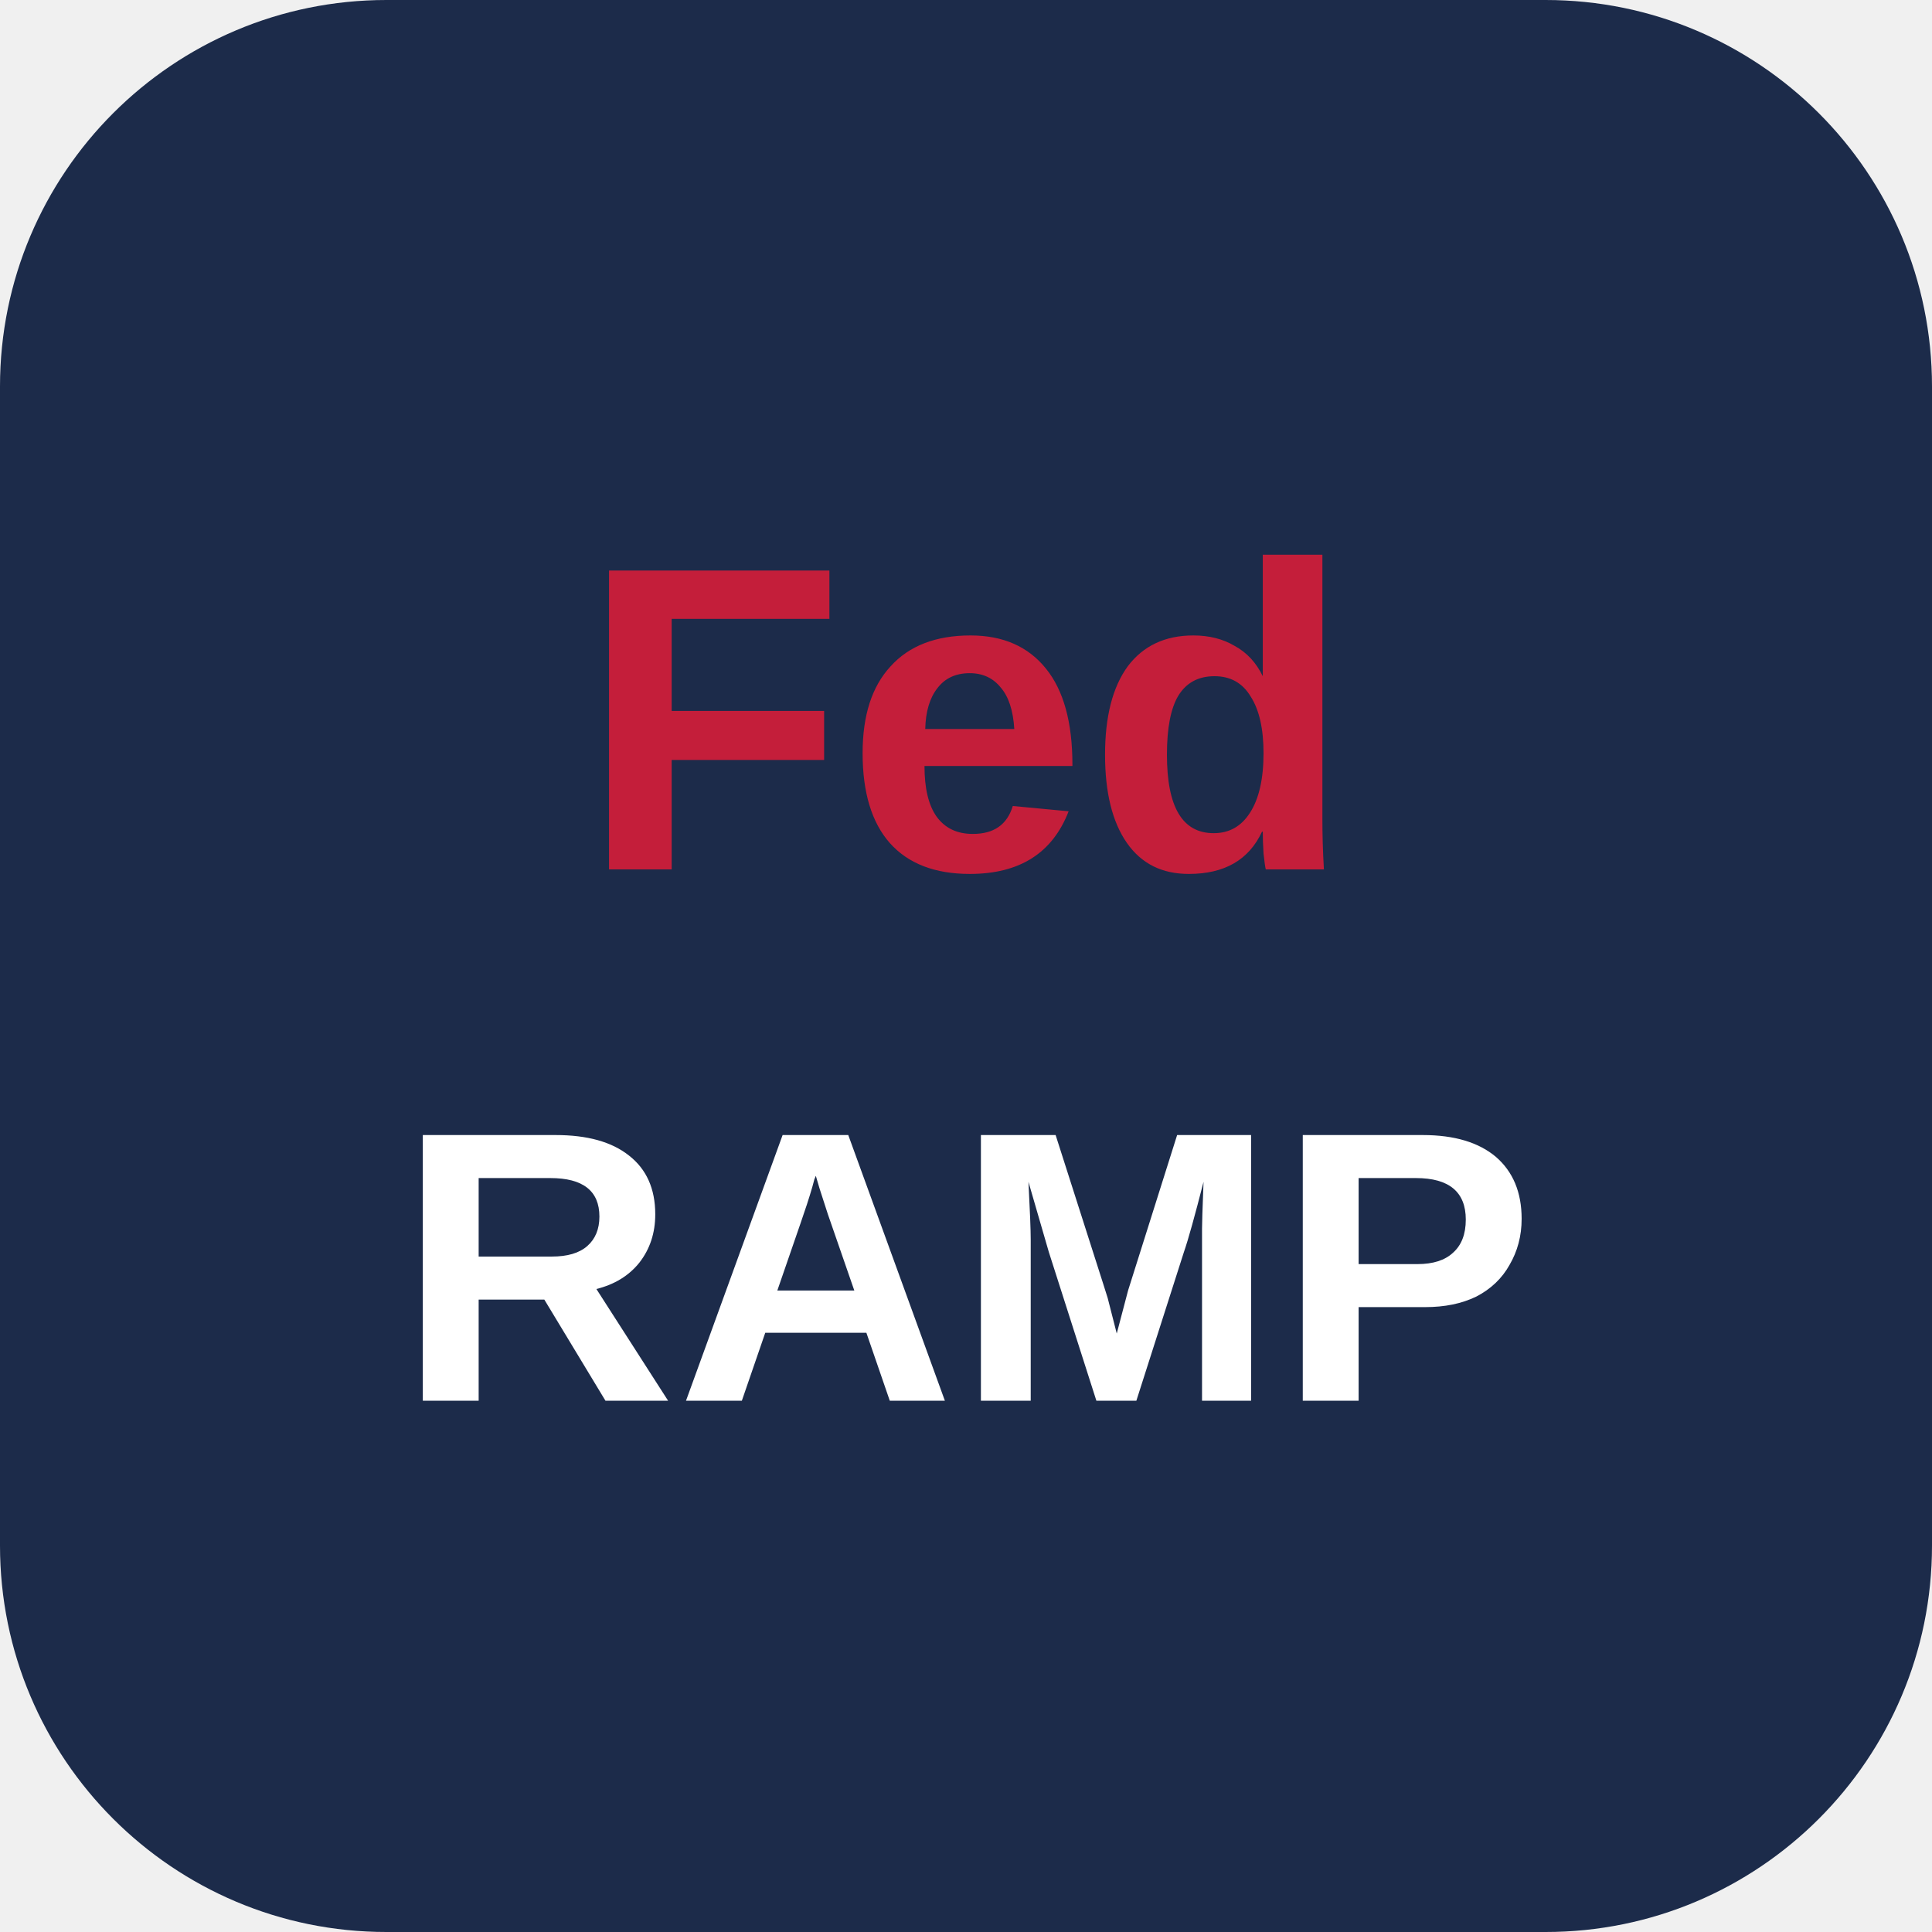
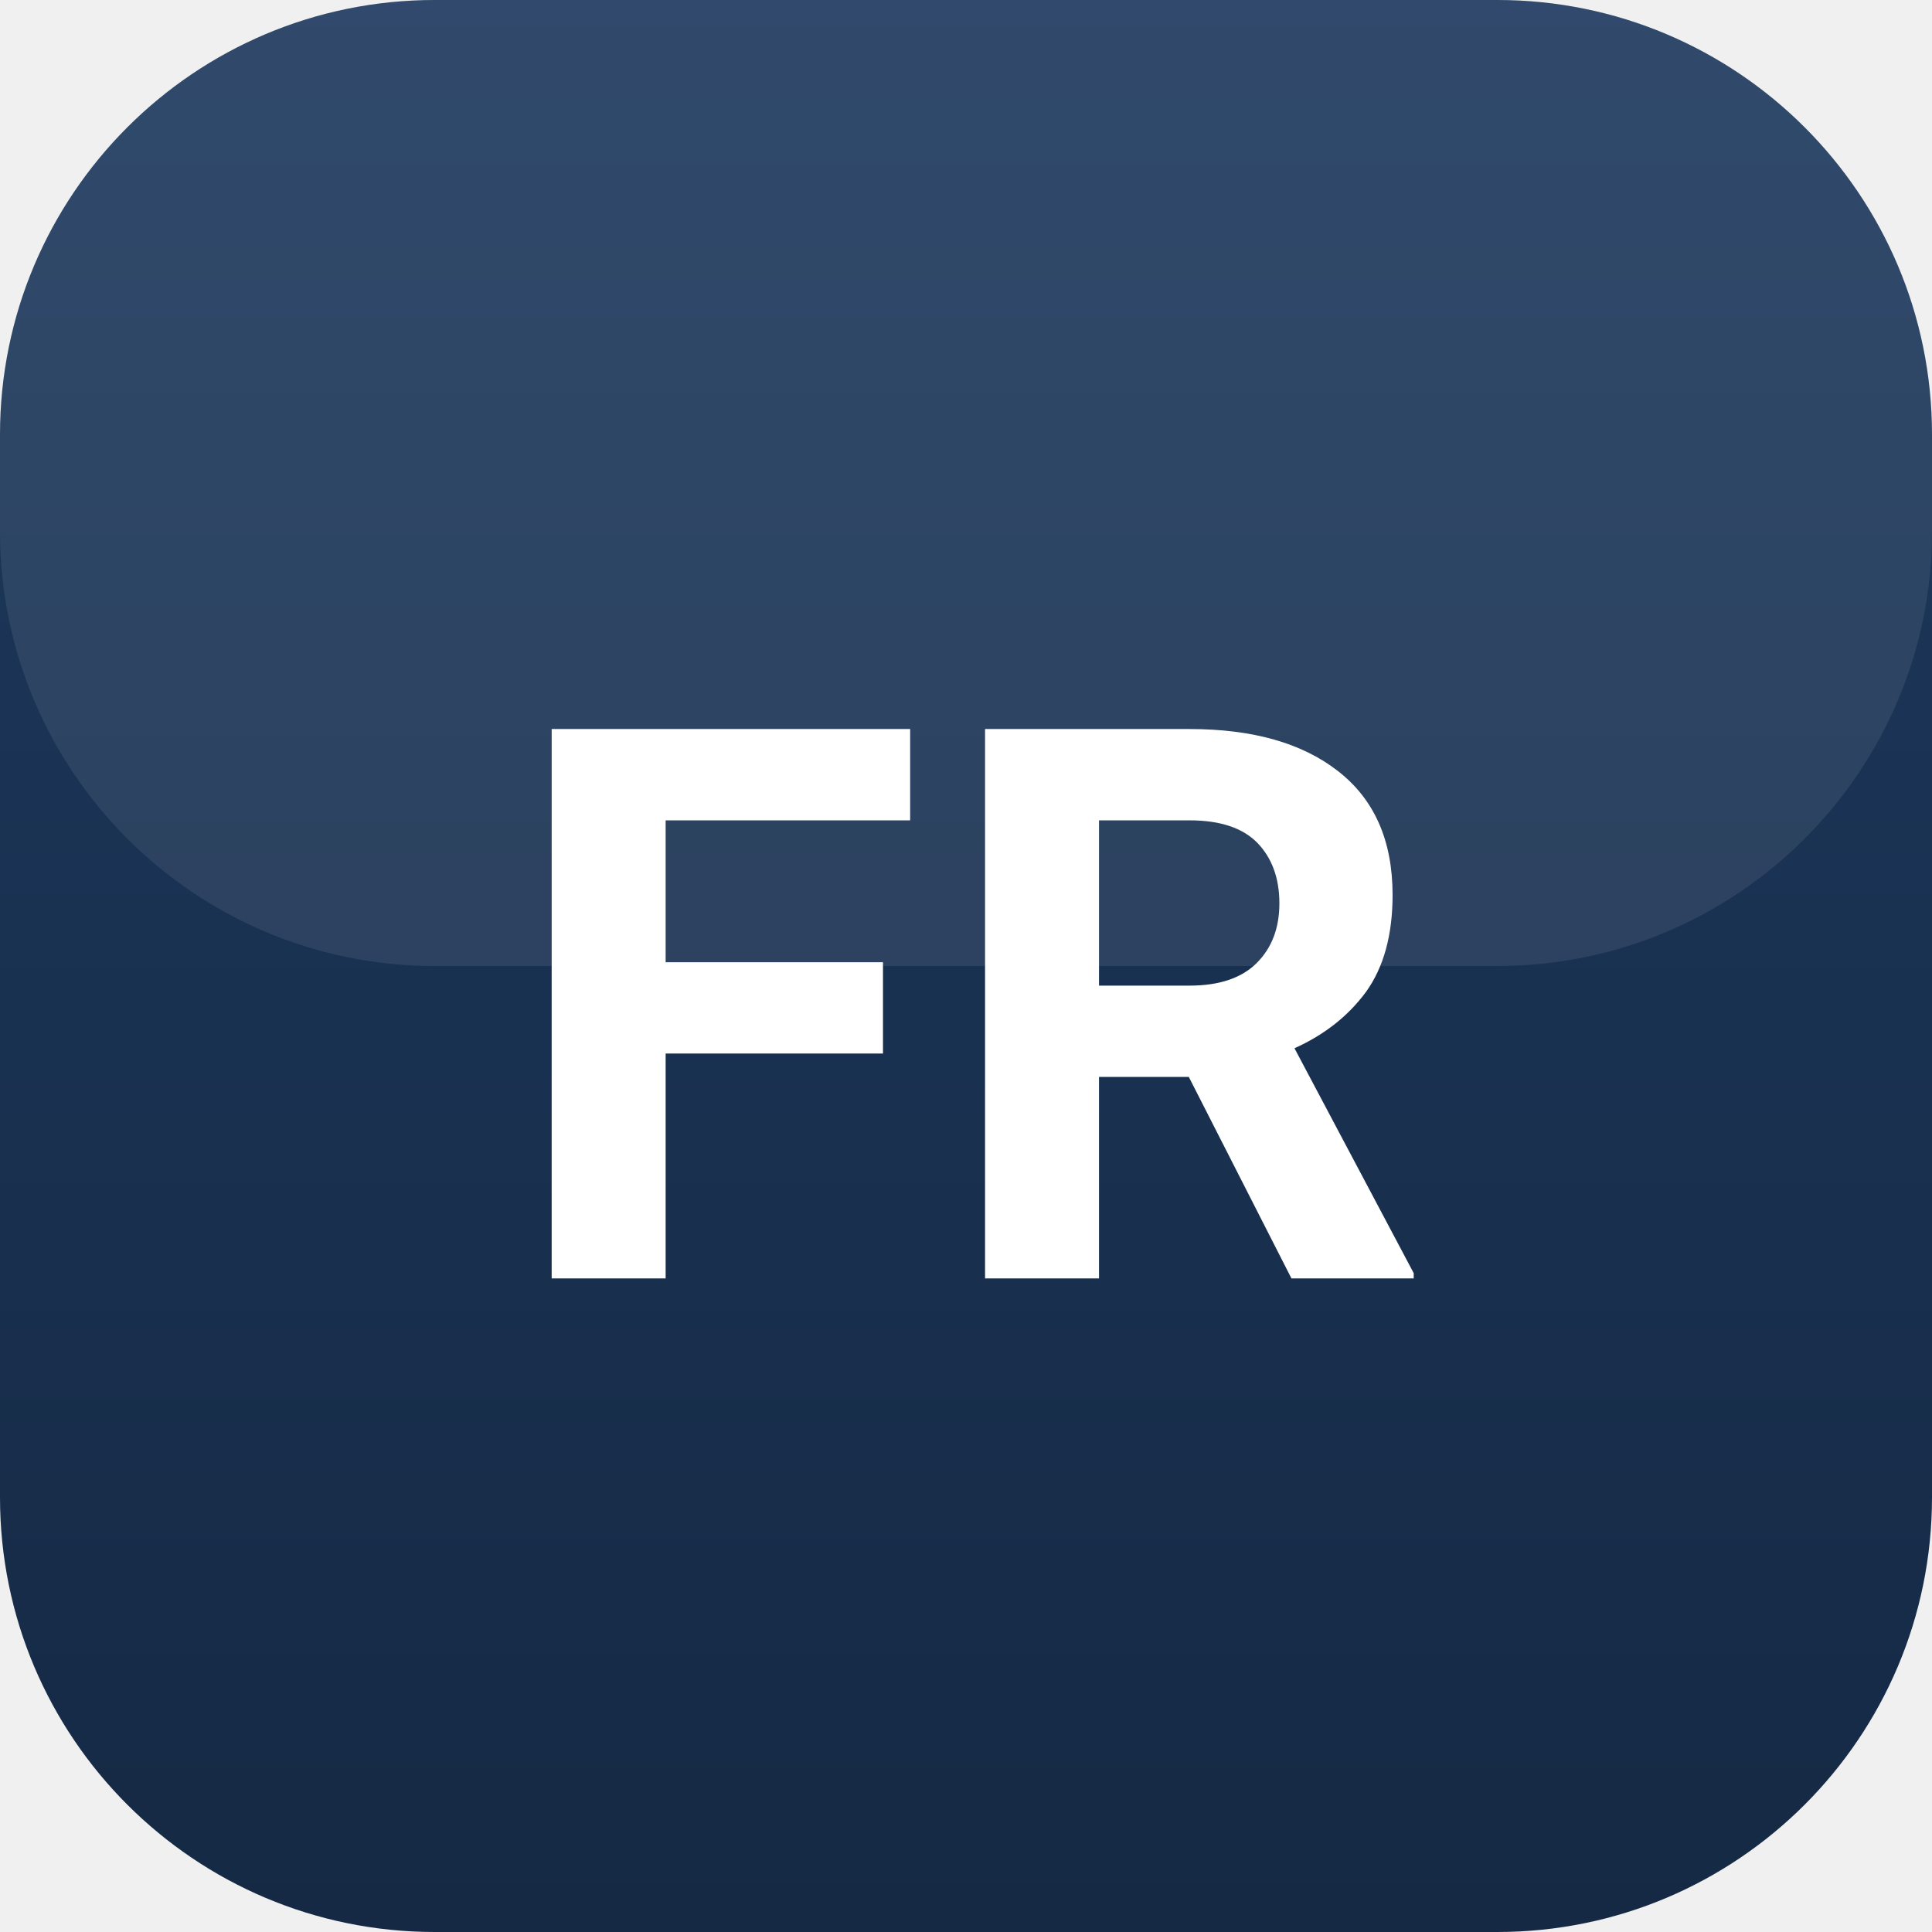
<svg xmlns="http://www.w3.org/2000/svg" viewBox="0 0 40 40">
-   <rect width="40" height="40" rx="8" fill="#1C2B4A" />
-   <text x="20" y="18" font-family="Arial,sans-serif" font-size="9" font-weight="bold" fill="#C41E3A" text-anchor="middle">Fed</text>
-   <text x="20" y="29" font-family="Arial,sans-serif" font-size="8" font-weight="bold" fill="#fff" text-anchor="middle">RAMP</text>
+   <defs>
+     <linearGradient id="g" x1="0" y1="0" x2="0" y2="1">
+       <stop offset="0" stop-color="#1e3a5f" />
+       <stop offset="1" stop-color="#152944" />
+     </linearGradient>
+   </defs>
+   <rect width="40" height="40" rx="9" fill="url(#g)" />
+   <rect width="40" height="20" rx="9" fill="#ffffff" opacity="0.08" />
+   <text x="20" y="21" font-family="-apple-system,BlinkMacSystemFont,Segoe UI,Roboto,Helvetica,Arial,sans-serif" font-size="16" font-weight="700" fill="#ffffff" text-anchor="middle" dominant-baseline="central" letter-spacing="0.2">FR</text>
</svg>
